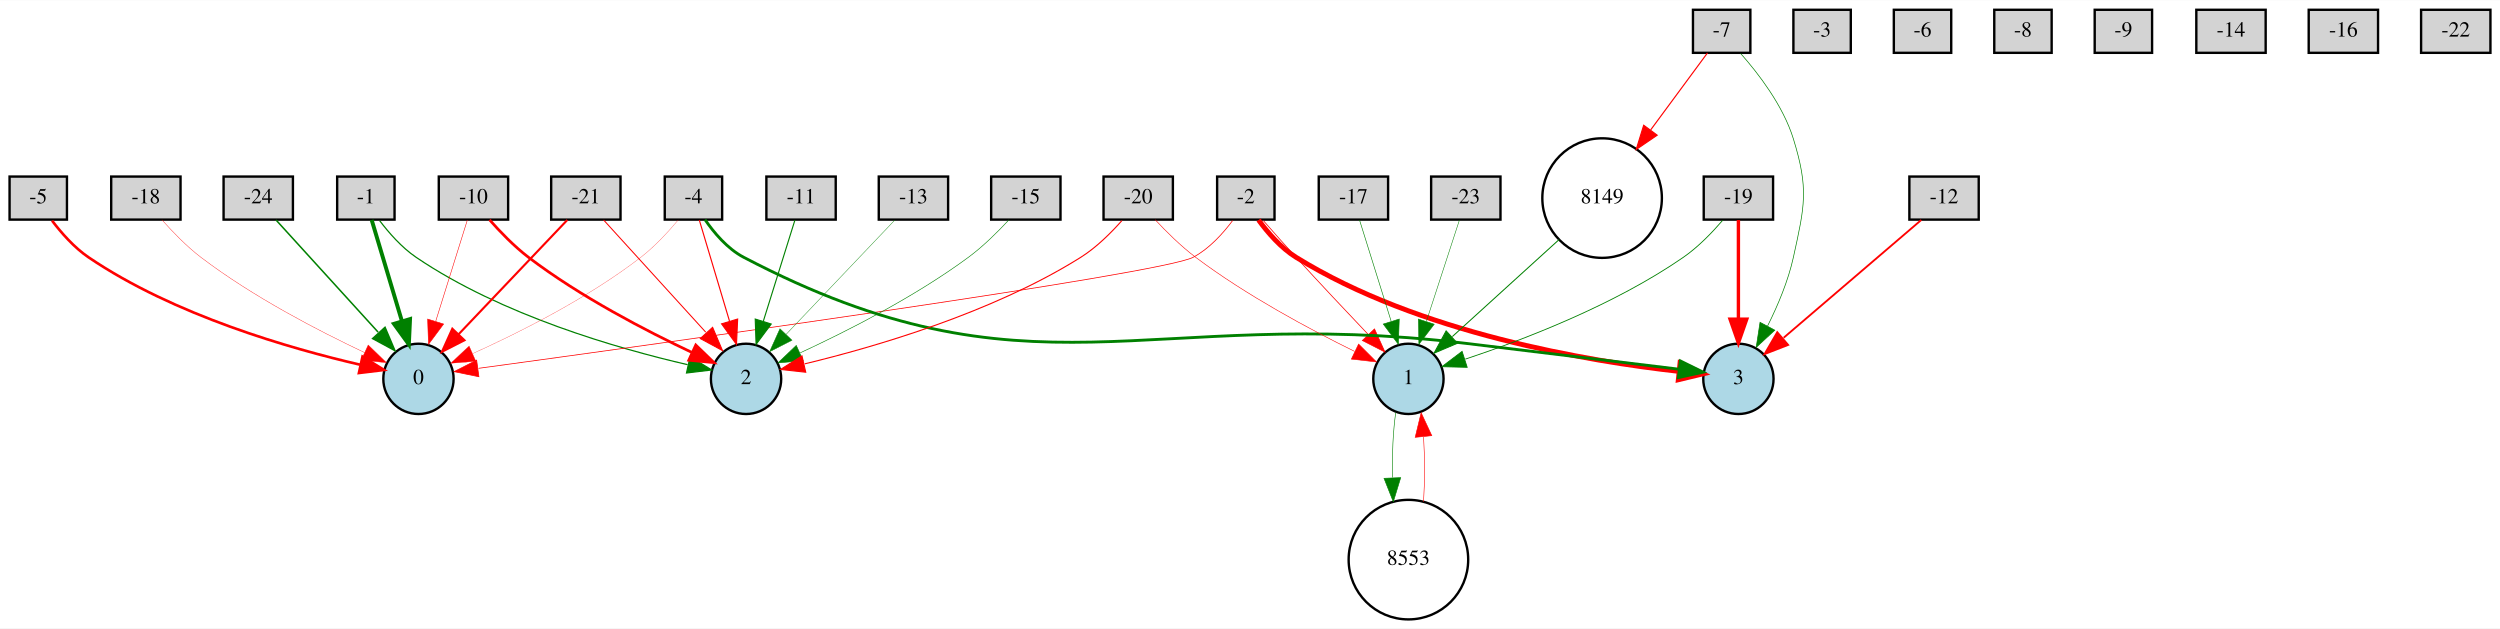
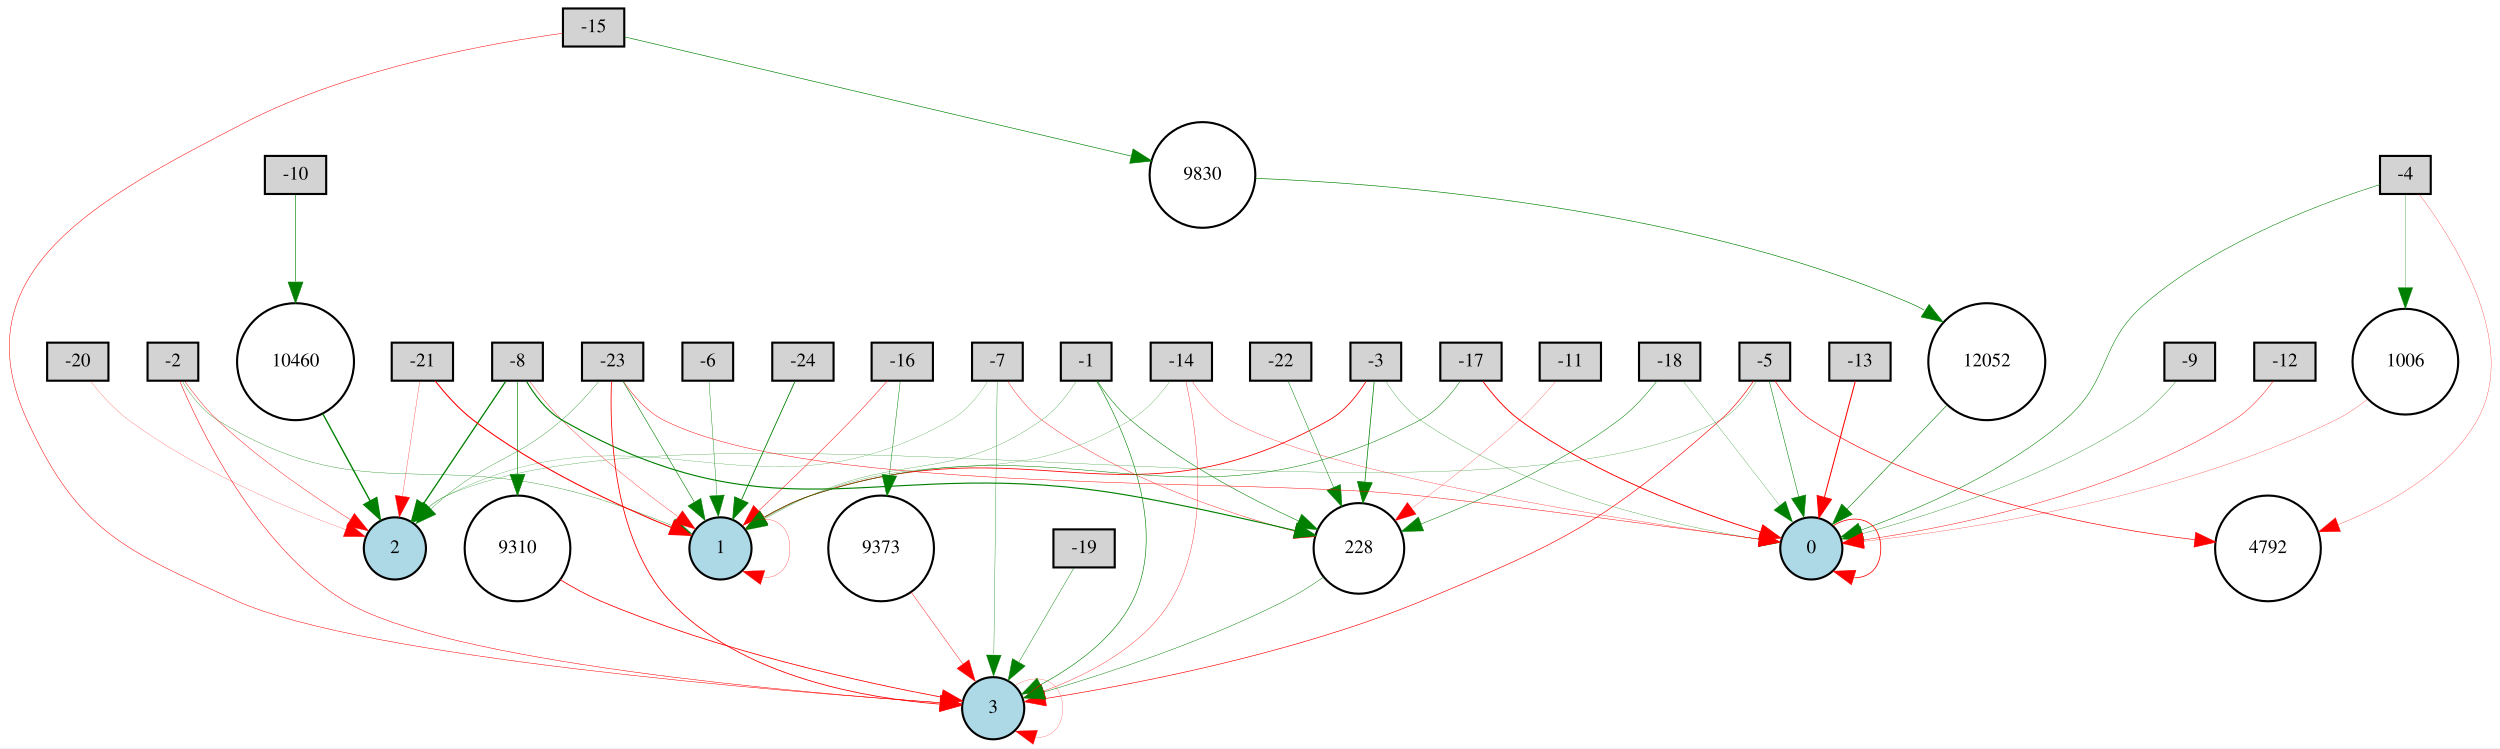
- <svg xmlns="http://www.w3.org/2000/svg" width="1046pt" height="263pt" viewBox="0.00 0.00 1045.50 262.69">
-   <g id="graph0" class="graph" transform="scale(1 1) rotate(0) translate(4 258.693)">
-     <polygon fill="white" stroke="none" points="-4,4 -4,-258.693 1041.5,-258.693 1041.5,4 -4,4" />
+ <svg xmlns="http://www.w3.org/2000/svg" width="1183pt" height="354pt" viewBox="0.00 0.00 1182.55 353.85">
+   <g id="graph0" class="graph" transform="scale(1 1) rotate(0) translate(4 349.848)">
+     <polygon fill="white" stroke="none" points="-4,4 -4,-349.848 1178.55,-349.848 1178.55,4 -4,4" />
    <g id="node1" class="node">
-       <polygon fill="lightgray" stroke="black" points="161,-184.945 137,-184.945 137,-166.945 161,-166.945 161,-184.945" />
-       <text text-anchor="middle" x="149" y="-173.745" font-family="Times,serif" font-size="9.00">-1</text>
+       <polygon fill="lightgray" stroke="black" points="521.792,-187.773 497.792,-187.773 497.792,-169.773 521.792,-169.773 521.792,-187.773" />
+       <text text-anchor="middle" x="509.792" y="-176.573" font-family="Times,serif" font-size="9.00">-1</text>
+     </g>
+     <g id="node26" class="node">
+       <ellipse fill="lightblue" stroke="black" cx="336.792" cy="-90.447" rx="14.7" ry="14.7" />
+       <text text-anchor="middle" x="336.792" y="-88.247" font-family="Times,serif" font-size="9.00">1</text>
+     </g>
+     <g id="edge30" class="edge">
+       <path fill="none" stroke="green" stroke-width="0.128" d="M505.238,-169.746C501.513,-163.845 495.736,-156.041 488.792,-151.196 446.605,-121.762 425.856,-135.958 378.792,-115.196 371.789,-112.107 364.434,-108.197 357.871,-104.446" />
+       <polygon fill="green" stroke="green" stroke-width="0.128" points="359.345,-101.252 348.955,-99.179 355.784,-107.279 359.345,-101.252" />
+     </g>
+     <g id="node28" class="node">
+       <ellipse fill="lightblue" stroke="black" cx="465.792" cy="-14.849" rx="14.7" ry="14.7" />
+       <text text-anchor="middle" x="465.792" y="-12.649" font-family="Times,serif" font-size="9.00">3</text>
+     </g>
+     <g id="edge60" class="edge">
+       <path fill="none" stroke="green" stroke-width="0.282" d="M514.698,-169.703C525.625,-150.605 549.644,-101.554 531.792,-65.698 522.729,-47.496 503.497,-34.178 488.12,-25.91" />
+       <polygon fill="green" stroke="green" stroke-width="0.282" points="489.676,-22.775 479.169,-21.417 486.535,-29.031 489.676,-22.775" />
+     </g>
+     <g id="node29" class="node">
+       <ellipse fill="white" stroke="black" cx="638.792" cy="-90.447" rx="21.429" ry="21.429" />
+       <text text-anchor="middle" x="638.792" y="-88.247" font-family="Times,serif" font-size="9.00">228</text>
+     </g>
+     <g id="edge8" class="edge">
+       <path fill="none" stroke="green" stroke-width="0.262" d="M514.953,-169.629C518.822,-163.972 524.514,-156.523 530.792,-151.196 554.951,-130.693 587.236,-113.941 610.197,-103.447" />
+       <polygon fill="green" stroke="green" stroke-width="0.262" points="611.706,-106.607 619.416,-99.34 608.857,-100.212 611.706,-106.607" />
+     </g>
+     <g id="node2" class="node">
+       <polygon fill="lightgray" stroke="black" points="89.792,-187.773 65.792,-187.773 65.792,-169.773 89.792,-169.773 89.792,-187.773" />
+       <text text-anchor="middle" x="77.792" y="-176.573" font-family="Times,serif" font-size="9.00">-2</text>
+     </g>
+     <g id="edge13" class="edge">
+       <path fill="none" stroke="green" stroke-width="0.16" d="M82.192,-169.513C85.838,-163.49 91.581,-155.636 98.792,-151.196 166.778,-109.333 198.143,-137.551 274.792,-115.196 287.972,-111.352 302.309,-105.944 313.873,-101.259" />
+       <polygon fill="green" stroke="green" stroke-width="0.16" points="315.324,-104.447 323.223,-97.386 312.645,-97.98 315.324,-104.447" />
+     </g>
+     <g id="node27" class="node">
+       <ellipse fill="lightblue" stroke="black" cx="182.792" cy="-90.447" rx="14.7" ry="14.7" />
+       <text text-anchor="middle" x="182.792" y="-88.247" font-family="Times,serif" font-size="9.00">2</text>
+     </g>
+     <g id="edge29" class="edge">
+       <path fill="none" stroke="red" stroke-width="0.197" d="M83.488,-169.361C87.431,-163.863 92.996,-156.707 98.792,-151.196 118.34,-132.609 143.989,-115.197 161.777,-104.02" />
+       <polygon fill="red" stroke="red" stroke-width="0.197" points="163.615,-106.998 170.289,-98.769 159.94,-101.04 163.615,-106.998" />
+     </g>
+     <g id="edge49" class="edge">
+       <path fill="none" stroke="red" stroke-width="0.243" d="M81.038,-169.59C89.903,-148.416 116.707,-91.673 158.792,-65.698 206.137,-36.477 376.197,-21.998 440.723,-17.463" />
+       <polygon fill="red" stroke="red" stroke-width="0.243" points="441.079,-20.947 450.817,-16.775 440.602,-13.963 441.079,-20.947" />
+     </g>
+     <g id="node3" class="node">
+       <polygon fill="lightgray" stroke="black" points="658.792,-187.773 634.792,-187.773 634.792,-169.773 658.792,-169.773 658.792,-187.773" />
+       <text text-anchor="middle" x="646.792" y="-176.573" font-family="Times,serif" font-size="9.00">-3</text>
    </g>
    <g id="node25" class="node">
-       <ellipse fill="lightblue" stroke="black" cx="171" cy="-100.347" rx="14.7" ry="14.7" />
-       <text text-anchor="middle" x="171" y="-98.147" font-family="Times,serif" font-size="9.00">0</text>
+       <ellipse fill="lightblue" stroke="black" cx="852.792" cy="-90.447" rx="14.7" ry="14.7" />
+       <text text-anchor="middle" x="852.792" y="-88.247" font-family="Times,serif" font-size="9.00">0</text>
+     </g>
+     <g id="edge51" class="edge">
+       <path fill="none" stroke="green" stroke-width="0.14" d="M651.34,-169.738C655.062,-163.833 660.837,-156.028 667.792,-151.196 718.246,-116.139 790.486,-100.728 828.019,-94.749" />
+       <polygon fill="green" stroke="green" stroke-width="0.14" points="828.694,-98.187 838.065,-93.244 827.657,-91.264 828.694,-98.187" />
+     </g>
+     <g id="edge33" class="edge">
+       <path fill="none" stroke="red" stroke-width="0.389" d="M642.16,-169.391C638.331,-163.305 632.309,-155.424 624.792,-151.196 528.481,-97.029 483.328,-150.999 378.792,-115.196 371.55,-112.716 364.128,-108.981 357.575,-105.202" />
+       <polygon fill="red" stroke="red" stroke-width="0.389" points="359.076,-102.017 348.721,-99.777 355.419,-107.986 359.076,-102.017" />
+     </g>
+     <g id="edge40" class="edge">
+       <path fill="none" stroke="green" stroke-width="0.347" d="M646.025,-169.496C645.014,-158.592 643.181,-138.818 641.614,-121.902" />
+       <polygon fill="green" stroke="green" stroke-width="0.347" points="645.09,-121.478 640.682,-111.844 638.12,-122.124 645.09,-121.478" />
+     </g>
+     <g id="node4" class="node">
+       <polygon fill="lightgray" stroke="black" points="1145.79,-276.099 1121.79,-276.099 1121.79,-258.099 1145.79,-258.099 1145.79,-276.099" />
+       <text text-anchor="middle" x="1133.79" y="-264.899" font-family="Times,serif" font-size="9.00">-4</text>
+     </g>
+     <g id="edge37" class="edge">
+       <path fill="none" stroke="green" stroke-width="0.257" d="M1121.79,-262.565C1098.35,-255.202 1045.72,-236.366 1010.79,-206.35 988.214,-186.95 995.274,-170.706 972.792,-151.196 943.748,-125.992 902.204,-108.432 876.397,-99.149" />
+       <polygon fill="green" stroke="green" stroke-width="0.257" points="877.294,-95.756 866.699,-95.785 875,-102.369 877.294,-95.756" />
+     </g>
+     <g id="node31" class="node">
+       <ellipse fill="white" stroke="black" cx="1133.79" cy="-178.773" rx="25" ry="25" />
+       <text text-anchor="middle" x="1133.79" y="-176.573" font-family="Times,serif" font-size="9.00">1006</text>
+     </g>
+     <g id="edge20" class="edge">
+       <path fill="none" stroke="green" stroke-width="0.152" d="M1133.79,-257.822C1133.79,-247.713 1133.79,-229.981 1133.79,-213.97" />
+       <polygon fill="green" stroke="green" stroke-width="0.152" points="1137.29,-213.795 1133.79,-203.795 1130.29,-213.795 1137.29,-213.795" />
+     </g>
+     <g id="node33" class="node">
+       <ellipse fill="white" stroke="black" cx="1068.79" cy="-90.447" rx="25" ry="25" />
+       <text text-anchor="middle" x="1068.79" y="-88.247" font-family="Times,serif" font-size="9.00">4792</text>
+     </g>
+     <g id="edge42" class="edge">
+       <path fill="none" stroke="red" stroke-width="0.134" d="M1140.23,-258.092C1155.01,-238.675 1188.55,-187.972 1167.79,-151.196 1153.8,-126.415 1124.95,-110.758 1101.99,-101.719" />
+       <polygon fill="red" stroke="red" stroke-width="0.134" points="1103.16,-98.421 1092.57,-98.243 1100.74,-104.988 1103.16,-98.421" />
+     </g>
+     <g id="node5" class="node">
+       <polygon fill="lightgray" stroke="black" points="842.792,-187.773 818.792,-187.773 818.792,-169.773 842.792,-169.773 842.792,-187.773" />
+       <text text-anchor="middle" x="830.792" y="-176.573" font-family="Times,serif" font-size="9.00">-5</text>
+     </g>
+     <g id="edge24" class="edge">
+       <path fill="none" stroke="green" stroke-width="0.26" d="M832.901,-169.496C836.066,-157.078 842.162,-133.155 846.776,-115.052" />
+       <polygon fill="green" stroke="green" stroke-width="0.26" points="850.209,-115.752 849.287,-105.197 843.426,-114.023 850.209,-115.752" />
+     </g>
+     <g id="edge58" class="edge">
+       <path fill="none" stroke="green" stroke-width="0.126" d="M826.853,-169.723C823.321,-163.475 817.508,-155.222 809.792,-151.196 690.776,-89.105 329.37,-169.919 206.792,-115.196 203.981,-113.941 201.315,-112.203 198.85,-110.231" />
+       <polygon fill="green" stroke="green" stroke-width="0.126" points="200.97,-107.413 191.339,-102.996 196.113,-112.454 200.97,-107.413" />
+     </g>
+     <g id="edge16" class="edge">
+       <path fill="none" stroke="red" stroke-width="0.3" d="M825.564,-169.705C821.664,-164.084 815.962,-156.647 809.792,-151.196 754.868,-102.674 736.493,-93.761 668.792,-65.698 607.199,-40.168 529.455,-25.608 490.468,-19.421" />
+       <polygon fill="red" stroke="red" stroke-width="0.3" points="490.96,-15.956 480.545,-17.896 489.897,-22.874 490.96,-15.956" />
+     </g>
+     <g id="edge3" class="edge">
+       <path fill="none" stroke="red" stroke-width="0.314" d="M835.582,-169.655C839.495,-163.707 845.551,-155.884 852.792,-151.196 909.635,-114.391 989.026,-100.014 1034.03,-94.581" />
+       <polygon fill="red" stroke="red" stroke-width="0.314" points="1034.62,-98.037 1044.16,-93.439 1033.83,-91.081 1034.62,-98.037" />
+     </g>
+     <g id="node6" class="node">
+       <polygon fill="lightgray" stroke="black" points="342.792,-187.773 318.792,-187.773 318.792,-169.773 342.792,-169.773 342.792,-187.773" />
+       <text text-anchor="middle" x="330.792" y="-176.573" font-family="Times,serif" font-size="9.00">-6</text>
+     </g>
+     <g id="edge44" class="edge">
+       <path fill="none" stroke="green" stroke-width="0.194" d="M331.367,-169.496C332.221,-157.207 333.858,-133.648 335.112,-115.615" />
+       <polygon fill="green" stroke="green" stroke-width="0.194" points="338.612,-115.726 335.814,-105.508 331.629,-115.241 338.612,-115.726" />
+     </g>
+     <g id="node7" class="node">
+       <polygon fill="lightgray" stroke="black" points="479.792,-187.773 455.792,-187.773 455.792,-169.773 479.792,-169.773 479.792,-187.773" />
+       <text text-anchor="middle" x="467.792" y="-176.573" font-family="Times,serif" font-size="9.00">-7</text>
+     </g>
+     <g id="edge38" class="edge">
+       <path fill="none" stroke="green" stroke-width="0.112" d="M463.155,-169.4C459.323,-163.319 453.301,-155.44 445.792,-151.196 352.274,-98.341 302.815,-163.348 206.792,-115.196 204.041,-113.816 201.409,-112.004 198.963,-109.994" />
+       <polygon fill="green" stroke="green" stroke-width="0.112" points="201.082,-107.175 191.459,-102.743 196.218,-112.209 201.082,-107.175" />
+     </g>
+     <g id="edge21" class="edge">
+       <path fill="none" stroke="green" stroke-width="0.168" d="M467.69,-169.521C467.398,-145.925 466.553,-77.495 466.095,-40.418" />
+       <polygon fill="green" stroke="green" stroke-width="0.168" points="469.59,-39.958 465.966,-30.002 462.59,-40.044 469.59,-39.958" />
+     </g>
+     <g id="edge47" class="edge">
+       <path fill="none" stroke="red" stroke-width="0.184" d="M472.753,-169.379C476.529,-163.604 482.191,-156.116 488.792,-151.196 525.498,-123.834 576.422,-107.066 608.482,-98.511" />
+       <polygon fill="red" stroke="red" stroke-width="0.184" points="609.371,-101.896 618.186,-96.019 607.63,-95.116 609.371,-101.896" />
+     </g>
+     <g id="node8" class="node">
+       <polygon fill="lightgray" stroke="black" points="252.792,-187.773 228.792,-187.773 228.792,-169.773 252.792,-169.773 252.792,-187.773" />
+       <text text-anchor="middle" x="240.792" y="-176.573" font-family="Times,serif" font-size="9.00">-8</text>
+     </g>
+     <g id="edge9" class="edge">
+       <path fill="none" stroke="red" stroke-width="0.161" d="M246.588,-169.464C250.574,-164.009 256.148,-156.862 261.792,-151.196 278.88,-134.04 300.761,-117.091 316.473,-105.652" />
+       <polygon fill="red" stroke="red" stroke-width="0.161" points="318.838,-108.263 324.928,-99.594 314.761,-102.573 318.838,-108.263" />
+     </g>
+     <g id="edge18" class="edge">
+       <path fill="none" stroke="green" stroke-width="0.616" d="M235.23,-169.496C226.353,-156.283 208.723,-130.043 196.365,-111.649" />
+       <polygon fill="green" stroke="green" stroke-width="0.616" points="199.102,-109.448 190.62,-103.099 193.292,-113.352 199.102,-109.448" />
+     </g>
+     <g id="edge31" class="edge">
+       <path fill="none" stroke="green" stroke-width="0.54" d="M245.107,-169.368C248.707,-163.27 254.432,-155.384 261.792,-151.196 367.012,-91.324 412.589,-136.331 531.792,-115.196 557.876,-110.571 587.234,-103.953 608.591,-98.877" />
+       <polygon fill="green" stroke="green" stroke-width="0.54" points="609.478,-102.264 618.384,-96.525 607.843,-95.457 609.478,-102.264" />
+     </g>
+     <g id="node36" class="node">
+       <ellipse fill="white" stroke="black" cx="240.792" cy="-90.447" rx="25" ry="25" />
+       <text text-anchor="middle" x="240.792" y="-88.247" font-family="Times,serif" font-size="9.00">9310</text>
+     </g>
+     <g id="edge12" class="edge">
+       <path fill="none" stroke="green" stroke-width="0.3" d="M240.792,-169.496C240.792,-159.387 240.792,-141.655 240.792,-125.644" />
+       <polygon fill="green" stroke="green" stroke-width="0.3" points="244.292,-125.469 240.792,-115.469 237.292,-125.469 244.292,-125.469" />
+     </g>
+     <g id="node9" class="node">
+       <polygon fill="lightgray" stroke="black" points="1043.79,-187.773 1019.79,-187.773 1019.79,-169.773 1043.79,-169.773 1043.79,-187.773" />
+       <text text-anchor="middle" x="1031.79" y="-176.573" font-family="Times,serif" font-size="9.00">-9</text>
+     </g>
+     <g id="edge35" class="edge">
+       <path fill="none" stroke="green" stroke-width="0.171" d="M1025.26,-169.418C1020.4,-163.662 1013.33,-156.181 1005.79,-151.196 964.336,-123.778 908.407,-105.998 876.929,-97.442" />
+       <polygon fill="green" stroke="green" stroke-width="0.171" points="877.809,-94.055 867.248,-94.893 876.027,-100.824 877.809,-94.055" />
+     </g>
+     <g id="node10" class="node">
+       <polygon fill="lightgray" stroke="black" points="150.292,-276.099 121.292,-276.099 121.292,-258.099 150.292,-258.099 150.292,-276.099" />
+       <text text-anchor="middle" x="135.792" y="-264.899" font-family="Times,serif" font-size="9.00">-10</text>
+     </g>
+     <g id="node34" class="node">
+       <ellipse fill="white" stroke="black" cx="135.792" cy="-178.773" rx="27.654" ry="27.654" />
+       <text text-anchor="middle" x="135.792" y="-176.573" font-family="Times,serif" font-size="9.00">10460</text>
+     </g>
+     <g id="edge39" class="edge">
+       <path fill="none" stroke="green" stroke-width="0.3" d="M135.792,-257.822C135.792,-248.29 135.792,-231.978 135.792,-216.723" />
+       <polygon fill="green" stroke="green" stroke-width="0.3" points="139.292,-216.428 135.792,-206.428 132.292,-216.428 139.292,-216.428" />
+     </g>
+     <g id="node11" class="node">
+       <polygon fill="lightgray" stroke="black" points="753.292,-187.773 724.292,-187.773 724.292,-169.773 753.292,-169.773 753.292,-187.773" />
+       <text text-anchor="middle" x="738.792" y="-176.573" font-family="Times,serif" font-size="9.00">-11</text>
+     </g>
+     <g id="edge34" class="edge">
+       <path fill="none" stroke="red" stroke-width="0.114" d="M731.988,-169.533C727.358,-164.107 720.971,-156.967 714.792,-151.196 698.796,-136.256 679.376,-121.033 664.17,-109.692" />
+       <polygon fill="red" stroke="red" stroke-width="0.114" points="665.889,-106.611 655.763,-103.494 661.735,-112.245 665.889,-106.611" />
+     </g>
+     <g id="node12" class="node">
+       <polygon fill="lightgray" stroke="black" points="1091.29,-187.773 1062.29,-187.773 1062.29,-169.773 1091.29,-169.773 1091.29,-187.773" />
+       <text text-anchor="middle" x="1076.79" y="-176.573" font-family="Times,serif" font-size="9.00">-12</text>
+     </g>
+     <g id="edge6" class="edge">
+       <path fill="none" stroke="red" stroke-width="0.216" d="M1071.38,-169.708C1067.01,-163.788 1060.36,-155.976 1052.79,-151.196 996.219,-115.466 917.211,-100.195 877.561,-94.458" />
+       <polygon fill="red" stroke="red" stroke-width="0.216" points="877.854,-90.966 867.473,-93.084 876.909,-97.901 877.854,-90.966" />
+     </g>
+     <g id="node13" class="node">
+       <polygon fill="lightgray" stroke="black" points="890.292,-187.773 861.292,-187.773 861.292,-169.773 890.292,-169.773 890.292,-187.773" />
+       <text text-anchor="middle" x="875.792" y="-176.573" font-family="Times,serif" font-size="9.00">-13</text>
+     </g>
+     <g id="edge57" class="edge">
+       <path fill="none" stroke="red" stroke-width="0.484" d="M873.586,-169.496C870.259,-157.008 863.831,-132.883 858.999,-114.744" />
+       <polygon fill="red" stroke="red" stroke-width="0.484" points="862.33,-113.652 856.373,-104.89 855.566,-115.454 862.33,-113.652" />
+     </g>
+     <g id="node14" class="node">
+       <polygon fill="lightgray" stroke="black" points="569.292,-187.773 540.292,-187.773 540.292,-169.773 569.292,-169.773 569.292,-187.773" />
+       <text text-anchor="middle" x="554.792" y="-176.573" font-family="Times,serif" font-size="9.00">-14</text>
+     </g>
+     <g id="edge43" class="edge">
+       <path fill="none" stroke="red" stroke-width="0.145" d="M559.808,-169.539C563.903,-163.53 570.236,-155.681 577.792,-151.196 620.507,-125.841 768.87,-103.068 828.095,-94.773" />
+       <polygon fill="red" stroke="red" stroke-width="0.145" points="828.644,-98.23 838.071,-93.395 827.686,-91.296 828.644,-98.23" />
+     </g>
+     <g id="edge59" class="edge">
+       <path fill="none" stroke="green" stroke-width="0.114" d="M549.454,-169.582C545.126,-163.595 538.496,-155.756 530.792,-151.196 471.048,-115.834 443.427,-140.533 378.792,-115.196 371.665,-112.402 364.275,-108.578 357.718,-104.813" />
+       <polygon fill="green" stroke="green" stroke-width="0.114" points="359.207,-101.625 348.834,-99.469 355.599,-107.623 359.207,-101.625" />
+     </g>
+     <g id="edge10" class="edge">
+       <path fill="none" stroke="red" stroke-width="0.168" d="M556.851,-169.712C561.351,-150.213 570.116,-99.612 549.792,-65.698 536.578,-43.65 509.563,-30.235 489.723,-22.96" />
+       <polygon fill="red" stroke="red" stroke-width="0.168" points="490.707,-19.598 480.112,-19.701 488.459,-26.227 490.707,-19.598" />
+     </g>
+     <g id="node15" class="node">
+       <polygon fill="lightgray" stroke="black" points="291.292,-345.848 262.292,-345.848 262.292,-327.848 291.292,-327.848 291.292,-345.848" />
+       <text text-anchor="middle" x="276.792" y="-334.648" font-family="Times,serif" font-size="9.00">-15</text>
+     </g>
+     <g id="edge54" class="edge">
+       <path fill="none" stroke="red" stroke-width="0.239" d="M261.9,-334.062C232.006,-330.019 163.158,-318.375 111.792,-291.848 42.949,-256.295 -23.454,-221.649 8.792,-151.196 32.986,-98.333 54.835,-89.688 107.792,-65.698 167.611,-38.6 368.921,-22.491 440.373,-17.515" />
+       <polygon fill="red" stroke="red" stroke-width="0.239" points="440.945,-20.984 450.684,-16.812 440.469,-14.001 440.945,-20.984" />
+     </g>
+     <g id="node30" class="node">
+       <ellipse fill="white" stroke="black" cx="564.792" cy="-267.099" rx="25" ry="25" />
+       <text text-anchor="middle" x="564.792" y="-264.899" font-family="Times,serif" font-size="9.00">9830</text>
+     </g>
+     <g id="edge45" class="edge">
+       <path fill="none" stroke="green" stroke-width="0.3" d="M291.469,-332.395C335.662,-321.999 468.278,-290.803 531.093,-276.026" />
+       <polygon fill="green" stroke="green" stroke-width="0.3" points="531.974,-279.414 540.907,-273.718 530.371,-272.6 531.974,-279.414" />
+     </g>
+     <g id="node16" class="node">
+       <polygon fill="lightgray" stroke="black" points="437.292,-187.773 408.292,-187.773 408.292,-169.773 437.292,-169.773 437.292,-187.773" />
+       <text text-anchor="middle" x="422.792" y="-176.573" font-family="Times,serif" font-size="9.00">-16</text>
+     </g>
+     <g id="edge32" class="edge">
+       <path fill="none" stroke="red" stroke-width="0.222" d="M415.792,-169.733C411.078,-164.392 404.673,-157.271 398.792,-151.196 384.462,-136.395 367.593,-120.214 355.072,-108.429" />
+       <polygon fill="red" stroke="red" stroke-width="0.222" points="357.233,-105.658 347.541,-101.378 352.448,-110.767 357.233,-105.658" />
+     </g>
+     <g id="node35" class="node">
+       <ellipse fill="white" stroke="black" cx="412.792" cy="-90.447" rx="25" ry="25" />
+       <text text-anchor="middle" x="412.792" y="-88.247" font-family="Times,serif" font-size="9.00">9373</text>
+     </g>
+     <g id="edge55" class="edge">
+       <path fill="none" stroke="green" stroke-width="0.229" d="M421.833,-169.496C420.654,-159.318 418.579,-141.412 416.715,-125.315" />
+       <polygon fill="green" stroke="green" stroke-width="0.229" points="420.159,-124.629 415.531,-115.099 413.205,-125.435 420.159,-124.629" />
+     </g>
+     <g id="node17" class="node">
+       <polygon fill="lightgray" stroke="black" points="706.292,-187.773 677.292,-187.773 677.292,-169.773 706.292,-169.773 706.292,-187.773" />
+       <text text-anchor="middle" x="691.792" y="-176.573" font-family="Times,serif" font-size="9.00">-17</text>
+     </g>
+     <g id="edge28" class="edge">
+       <path fill="none" stroke="red" stroke-width="0.444" d="M697.437,-169.461C701.671,-163.724 707.904,-156.25 714.792,-151.196 750.598,-124.923 799.752,-107.185 828.705,-98.239" />
+       <polygon fill="red" stroke="red" stroke-width="0.444" points="829.817,-101.56 838.395,-95.342 827.812,-94.853 829.817,-101.56" />
+     </g>
+     <g id="edge52" class="edge">
+       <path fill="none" stroke="green" stroke-width="0.238" d="M686.589,-169.338C682.333,-163.223 675.732,-155.331 667.792,-151.196 552.989,-91.411 501.687,-155.824 378.792,-115.196 371.524,-112.793 364.094,-109.08 357.543,-105.298" />
+       <polygon fill="green" stroke="green" stroke-width="0.238" points="359.046,-102.114 348.695,-99.853 355.377,-108.075 359.046,-102.114" />
+     </g>
+     <g id="node18" class="node">
+       <polygon fill="lightgray" stroke="black" points="800.292,-187.773 771.292,-187.773 771.292,-169.773 800.292,-169.773 800.292,-187.773" />
+       <text text-anchor="middle" x="785.792" y="-176.573" font-family="Times,serif" font-size="9.00">-18</text>
+     </g>
+     <g id="edge23" class="edge">
+       <path fill="none" stroke="green" stroke-width="0.125" d="M792.216,-169.496C802.621,-156.089 823.435,-129.271 837.735,-110.846" />
+       <polygon fill="green" stroke="green" stroke-width="0.125" points="840.606,-112.856 843.972,-102.81 835.076,-108.564 840.606,-112.856" />
+     </g>
+     <g id="edge19" class="edge">
+       <path fill="none" stroke="green" stroke-width="0.244" d="M779.761,-169.568C775.276,-163.882 768.751,-156.423 761.792,-151.196 732.673,-129.323 694.286,-112.21 668.194,-102.006" />
+       <polygon fill="green" stroke="green" stroke-width="0.244" points="669.431,-98.732 658.84,-98.438 666.936,-105.272 669.431,-98.732" />
+     </g>
+     <g id="node19" class="node">
+       <polygon fill="lightgray" stroke="black" points="523.292,-99.447 494.292,-99.447 494.292,-81.447 523.292,-81.447 523.292,-99.447" />
+       <text text-anchor="middle" x="508.792" y="-88.247" font-family="Times,serif" font-size="9.00">-19</text>
+     </g>
+     <g id="edge4" class="edge">
+       <path fill="none" stroke="green" stroke-width="0.208" d="M504.026,-81.29C497.819,-70.667 486.744,-51.712 478.106,-36.926" />
+       <polygon fill="green" stroke="green" stroke-width="0.208" points="480.923,-34.811 472.857,-27.942 474.879,-38.342 480.923,-34.811" />
+     </g>
+     <g id="node20" class="node">
+       <polygon fill="lightgray" stroke="black" points="47.292,-187.773 18.292,-187.773 18.292,-169.773 47.292,-169.773 47.292,-187.773" />
+       <text text-anchor="middle" x="32.792" y="-176.573" font-family="Times,serif" font-size="9.00">-20</text>
+     </g>
+     <g id="edge1" class="edge">
+       <path fill="none" stroke="red" stroke-width="0.103" d="M38.807,-169.548C43.285,-163.852 49.808,-156.391 56.792,-151.196 89.203,-127.087 132.889,-109.024 159.385,-99.367" />
+       <polygon fill="red" stroke="red" stroke-width="0.103" points="160.706,-102.612 168.962,-95.971 158.367,-96.014 160.706,-102.612" />
+     </g>
+     <g id="node21" class="node">
+       <polygon fill="lightgray" stroke="black" points="210.292,-187.773 181.292,-187.773 181.292,-169.773 210.292,-169.773 210.292,-187.773" />
+       <text text-anchor="middle" x="195.792" y="-176.573" font-family="Times,serif" font-size="9.00">-21</text>
    </g>
    <g id="edge7" class="edge">
-       <path fill="none" stroke="green" stroke-width="1.645" d="M151.438,-166.787C154.463,-156.668 159.748,-138.987 164.063,-124.553" />
-       <polygon fill="green" stroke="green" stroke-width="1.645" points="167.477,-125.354 166.987,-114.771 160.77,-123.35 167.477,-125.354" />
-     </g>
-     <g id="node27" class="node">
-       <ellipse fill="lightblue" stroke="black" cx="308" cy="-100.347" rx="14.7" ry="14.7" />
-       <text text-anchor="middle" x="308" y="-98.147" font-family="Times,serif" font-size="9.00">2</text>
+       <path fill="none" stroke="red" stroke-width="0.506" d="M201.855,-169.61C206.355,-163.945 212.885,-156.493 219.792,-151.196 249.378,-128.506 288.889,-110.43 313.584,-100.328" />
+       <polygon fill="red" stroke="red" stroke-width="0.506" points="314.893,-103.574 322.883,-96.615 312.298,-97.073 314.893,-103.574" />
+     </g>
+     <g id="edge50" class="edge">
+       <path fill="none" stroke="red" stroke-width="0.14" d="M194.545,-169.496C192.684,-157.136 189.106,-133.378 186.385,-115.307" />
+       <polygon fill="red" stroke="red" stroke-width="0.14" points="189.812,-114.565 184.862,-105.197 182.89,-115.607 189.812,-114.565" />
+     </g>
+     <g id="node22" class="node">
+       <polygon fill="lightgray" stroke="black" points="616.292,-187.773 587.292,-187.773 587.292,-169.773 616.292,-169.773 616.292,-187.773" />
+       <text text-anchor="middle" x="601.792" y="-176.573" font-family="Times,serif" font-size="9.00">-22</text>
+     </g>
+     <g id="edge26" class="edge">
+       <path fill="none" stroke="green" stroke-width="0.23" d="M605.339,-169.496C610.253,-158.03 619.372,-136.756 626.849,-119.312" />
+       <polygon fill="green" stroke="green" stroke-width="0.23" points="630.074,-120.671 630.797,-110.101 623.64,-117.913 630.074,-120.671" />
+     </g>
+     <g id="node23" class="node">
+       <polygon fill="lightgray" stroke="black" points="300.292,-187.773 271.292,-187.773 271.292,-169.773 300.292,-169.773 300.292,-187.773" />
+       <text text-anchor="middle" x="285.792" y="-176.573" font-family="Times,serif" font-size="9.00">-23</text>
+     </g>
+     <g id="edge2" class="edge">
+       <path fill="none" stroke="red" stroke-width="0.223" d="M290.966,-169.283C295.207,-163.14 301.802,-155.235 309.792,-151.196 381.344,-115.018 589.136,-124.329 668.792,-115.196 725.675,-108.674 792.279,-99.759 827.677,-94.918" />
+       <polygon fill="red" stroke="red" stroke-width="0.223" points="828.591,-98.326 838.022,-93.498 827.639,-91.391 828.591,-98.326" />
+     </g>
+     <g id="edge46" class="edge">
+       <path fill="none" stroke="green" stroke-width="0.278" d="M290.682,-169.496C298.367,-156.487 313.513,-130.85 324.35,-112.507" />
+       <polygon fill="green" stroke="green" stroke-width="0.278" points="327.488,-114.075 329.561,-103.685 321.462,-110.515 327.488,-114.075" />
    </g>
    <g id="edge17" class="edge">
-       <path fill="none" stroke="green" stroke-width="0.51" d="M154.778,-166.5C158.595,-161.465 163.99,-155.278 170,-151.196 205.688,-126.954 254.555,-112.969 283.544,-106.281" />
-       <polygon fill="green" stroke="green" stroke-width="0.51" points="284.596,-109.633 293.612,-104.068 283.094,-102.796 284.596,-109.633" />
-     </g>
-     <g id="node2" class="node">
-       <polygon fill="lightgray" stroke="black" points="529,-184.945 505,-184.945 505,-166.945 529,-166.945 529,-184.945" />
-       <text text-anchor="middle" x="517" y="-173.745" font-family="Times,serif" font-size="9.00">-2</text>
-     </g>
-     <g id="edge3" class="edge">
-       <path fill="none" stroke="red" stroke-width="0.314" d="M511.48,-166.545C507.538,-161.259 501.751,-154.781 495,-151.196 481.732,-144.151 269.913,-114.812 196.117,-104.751" />
-       <polygon fill="red" stroke="red" stroke-width="0.314" points="196.27,-101.239 185.889,-103.359 195.326,-108.175 196.27,-101.239" />
-     </g>
-     <g id="node26" class="node">
-       <ellipse fill="lightblue" stroke="black" cx="585" cy="-100.347" rx="14.7" ry="14.7" />
-       <text text-anchor="middle" x="585" y="-98.147" font-family="Times,serif" font-size="9.00">1</text>
-     </g>
-     <g id="edge8" class="edge">
-       <path fill="none" stroke="red" stroke-width="0.311" d="M524.322,-166.534C528.327,-161.965 533.398,-156.236 538,-151.196 547.9,-140.354 559.18,-128.378 568.208,-118.882" />
-       <polygon fill="red" stroke="red" stroke-width="0.311" points="570.814,-121.221 575.182,-111.568 565.748,-116.39 570.814,-121.221" />
-     </g>
-     <g id="node28" class="node">
-       <ellipse fill="lightblue" stroke="black" cx="723" cy="-100.347" rx="14.7" ry="14.7" />
-       <text text-anchor="middle" x="723" y="-98.147" font-family="Times,serif" font-size="9.00">3</text>
-     </g>
-     <g id="edge23" class="edge">
-       <path fill="none" stroke="red" stroke-width="2.066" d="M522.323,-166.782C526.109,-161.596 531.638,-155.14 538,-151.196 589.334,-119.37 660.917,-107.613 698.2,-103.467" />
-       <polygon fill="red" stroke="red" stroke-width="2.066" points="698.592,-106.945 708.186,-102.45 697.882,-99.981 698.592,-106.945" />
-     </g>
-     <g id="node3" class="node">
-       <polygon fill="lightgray" stroke="black" points="770,-254.693 746,-254.693 746,-236.693 770,-236.693 770,-254.693" />
-       <text text-anchor="middle" x="758" y="-243.493" font-family="Times,serif" font-size="9.00">-3</text>
-     </g>
-     <g id="node4" class="node">
-       <polygon fill="lightgray" stroke="black" points="298,-184.945 274,-184.945 274,-166.945 298,-166.945 298,-184.945" />
-       <text text-anchor="middle" x="286" y="-173.745" font-family="Times,serif" font-size="9.00">-4</text>
-     </g>
-     <g id="edge18" class="edge">
-       <path fill="none" stroke="red" stroke-width="0.107" d="M279.648,-166.819C275.536,-161.904 269.871,-155.732 264,-151.196 242.027,-134.219 213.47,-119.87 193.829,-110.988" />
-       <polygon fill="red" stroke="red" stroke-width="0.107" points="195.016,-107.687 184.453,-106.858 192.193,-114.092 195.016,-107.687" />
-     </g>
-     <g id="edge6" class="edge">
-       <path fill="none" stroke="red" stroke-width="0.479" d="M288.438,-166.787C291.463,-156.668 296.748,-138.987 301.063,-124.553" />
-       <polygon fill="red" stroke="red" stroke-width="0.479" points="304.477,-125.354 303.987,-114.771 297.77,-123.35 304.477,-125.354" />
-     </g>
-     <g id="edge9" class="edge">
-       <path fill="none" stroke="green" stroke-width="1.207" d="M290.824,-166.938C294.534,-161.54 300.175,-154.773 307,-151.196 426.729,-88.453 474.796,-131.347 609,-115.196 639.759,-111.494 675.179,-107.184 698.269,-104.367" />
-       <polygon fill="green" stroke="green" stroke-width="1.207" points="698.742,-107.836 708.244,-103.15 697.894,-100.887 698.742,-107.836" />
-     </g>
-     <g id="node5" class="node">
-       <polygon fill="lightgray" stroke="black" points="24,-184.945 0,-184.945 0,-166.945 24,-166.945 24,-184.945" />
-       <text text-anchor="middle" x="12" y="-173.745" font-family="Times,serif" font-size="9.00">-5</text>
+       <path fill="none" stroke="green" stroke-width="0.159" d="M279.149,-169.353C274.587,-163.851 268.215,-156.694 261.792,-151.196 239.597,-132.198 229.511,-133.563 206.792,-115.196 204.484,-113.33 202.15,-111.274 199.891,-109.175" />
+       <polygon fill="green" stroke="green" stroke-width="0.159" points="202.242,-106.579 192.645,-102.091 197.349,-111.584 202.242,-106.579" />
    </g>
    <g id="edge15" class="edge">
-       <path fill="none" stroke="red" stroke-width="1.114" d="M17.778,-166.5C21.595,-161.465 26.99,-155.278 33,-151.196 68.688,-126.954 117.555,-112.969 146.544,-106.281" />
-       <polygon fill="red" stroke="red" stroke-width="1.114" points="147.596,-109.633 156.612,-104.068 146.094,-102.796 147.596,-109.633" />
-     </g>
-     <g id="node6" class="node">
-       <polygon fill="lightgray" stroke="black" points="812,-254.693 788,-254.693 788,-236.693 812,-236.693 812,-254.693" />
-       <text text-anchor="middle" x="800" y="-243.493" font-family="Times,serif" font-size="9.00">-6</text>
-     </g>
-     <g id="node7" class="node">
-       <polygon fill="lightgray" stroke="black" points="728,-254.693 704,-254.693 704,-236.693 728,-236.693 728,-254.693" />
-       <text text-anchor="middle" x="716" y="-243.493" font-family="Times,serif" font-size="9.00">-7</text>
+       <path fill="none" stroke="red" stroke-width="0.39" d="M285.251,-169.49C284.387,-149.047 285.077,-95.68 312.792,-65.698 346.33,-29.416 406.552,-19.473 440.582,-16.793" />
+       <polygon fill="red" stroke="red" stroke-width="0.39" points="440.885,-20.281 450.643,-16.154 440.441,-13.295 440.885,-20.281" />
+     </g>
+     <g id="node24" class="node">
+       <polygon fill="lightgray" stroke="black" points="390.292,-187.773 361.292,-187.773 361.292,-169.773 390.292,-169.773 390.292,-187.773" />
+       <text text-anchor="middle" x="375.792" y="-176.573" font-family="Times,serif" font-size="9.00">-24</text>
+     </g>
+     <g id="edge5" class="edge">
+       <path fill="none" stroke="green" stroke-width="0.403" d="M372.052,-169.496C366.293,-156.749 355.057,-131.877 346.81,-113.623" />
+       <polygon fill="green" stroke="green" stroke-width="0.403" points="349.897,-111.954 342.59,-104.282 343.518,-114.836 349.897,-111.954" />
+     </g>
+     <g id="edge25" class="edge">
+       <path fill="none" stroke="red" stroke-width="0.366" d="M863.219,-101.274C873.83,-107.642 885.641,-104.033 885.641,-90.447 885.641,-81.107 880.058,-76.482 873.121,-76.573" />
+       <polygon fill="red" stroke="red" stroke-width="0.366" points="871.747,-73.334 863.219,-79.621 873.806,-80.025 871.747,-73.334" />
+     </g>
+     <g id="edge22" class="edge">
+       <path fill="none" stroke="red" stroke-width="0.133" d="M347.219,-101.274C357.83,-107.642 369.641,-104.033 369.641,-90.447 369.641,-81.107 364.058,-76.482 357.121,-76.573" />
+       <polygon fill="red" stroke="red" stroke-width="0.133" points="355.747,-73.334 347.219,-79.621 357.806,-80.025 355.747,-73.334" />
    </g>
    <g id="edge14" class="edge">
-       <path fill="none" stroke="green" stroke-width="0.287" d="M723.93,-236.423C731.276,-228.141 741.694,-214.652 746,-200.693 752.484,-179.672 750.718,-172.683 746,-151.196 743.832,-141.321 739.511,-131.07 735.194,-122.451" />
-       <polygon fill="green" stroke="green" stroke-width="0.287" points="738.228,-120.701 730.437,-113.52 732.049,-123.992 738.228,-120.701" />
-     </g>
-     <g id="node30" class="node">
-       <ellipse fill="white" stroke="black" cx="666" cy="-175.945" rx="25" ry="25" />
-       <text text-anchor="middle" x="666" y="-173.745" font-family="Times,serif" font-size="9.00">8149</text>
-     </g>
-     <g id="edge30" class="edge">
-       <path fill="none" stroke="red" stroke-width="0.481" d="M710.068,-236.656C704.198,-228.702 694.875,-216.069 686.313,-204.468" />
-       <polygon fill="red" stroke="red" stroke-width="0.481" points="689.027,-202.251 680.273,-196.284 683.395,-206.408 689.027,-202.251" />
-     </g>
-     <g id="node8" class="node">
-       <polygon fill="lightgray" stroke="black" points="854,-254.693 830,-254.693 830,-236.693 854,-236.693 854,-254.693" />
-       <text text-anchor="middle" x="842" y="-243.493" font-family="Times,serif" font-size="9.00">-8</text>
-     </g>
-     <g id="node9" class="node">
-       <polygon fill="lightgray" stroke="black" points="896,-254.693 872,-254.693 872,-236.693 896,-236.693 896,-254.693" />
-       <text text-anchor="middle" x="884" y="-243.493" font-family="Times,serif" font-size="9.00">-9</text>
-     </g>
-     <g id="node10" class="node">
-       <polygon fill="lightgray" stroke="black" points="208.5,-184.945 179.5,-184.945 179.5,-166.945 208.5,-166.945 208.5,-184.945" />
-       <text text-anchor="middle" x="194" y="-173.745" font-family="Times,serif" font-size="9.00">-10</text>
-     </g>
-     <g id="edge13" class="edge">
-       <path fill="none" stroke="red" stroke-width="0.227" d="M191.451,-166.787C188.288,-156.668 182.763,-138.987 178.252,-124.553" />
-       <polygon fill="red" stroke="red" stroke-width="0.227" points="181.519,-123.272 175.195,-114.771 174.837,-125.36 181.519,-123.272" />
-     </g>
-     <g id="edge2" class="edge">
-       <path fill="none" stroke="red" stroke-width="1.148" d="M200.72,-166.859C205.048,-161.959 210.974,-155.789 217,-151.196 238.594,-134.737 266.306,-120.378 285.445,-111.353" />
-       <polygon fill="red" stroke="red" stroke-width="1.148" points="286.978,-114.5 294.595,-107.136 284.048,-108.143 286.978,-114.5" />
-     </g>
-     <g id="node11" class="node">
-       <polygon fill="lightgray" stroke="black" points="345.5,-184.945 316.5,-184.945 316.5,-166.945 345.5,-166.945 345.5,-184.945" />
-       <text text-anchor="middle" x="331" y="-173.745" font-family="Times,serif" font-size="9.00">-11</text>
+       <path fill="none" stroke="red" stroke-width="0.108" d="M476.219,-25.675C486.83,-32.044 498.641,-28.435 498.641,-14.849 498.641,-5.509 493.058,-0.884 486.121,-0.976" />
+       <polygon fill="red" stroke="red" stroke-width="0.108" points="484.747,2.264 476.219,-4.023 486.806,-4.427 484.747,2.264" />
+     </g>
+     <g id="edge36" class="edge">
+       <path fill="none" stroke="green" stroke-width="0.219" d="M622.226,-76.964C616.564,-73.04 610.072,-68.9 603.792,-65.698 565.556,-46.208 517.877,-30.781 489.745,-22.511" />
+       <polygon fill="green" stroke="green" stroke-width="0.219" points="490.559,-19.103 479.981,-19.698 488.621,-25.829 490.559,-19.103" />
+     </g>
+     <g id="node32" class="node">
+       <ellipse fill="white" stroke="black" cx="935.792" cy="-178.773" rx="27.654" ry="27.654" />
+       <text text-anchor="middle" x="935.792" y="-176.573" font-family="Times,serif" font-size="9.00">12052</text>
+     </g>
+     <g id="edge48" class="edge">
+       <path fill="none" stroke="green" stroke-width="0.3" d="M589.858,-265.491C647.12,-263.295 790.981,-253.155 899.792,-206.35 901.937,-205.427 904.075,-204.355 906.178,-203.18" />
+       <polygon fill="green" stroke="green" stroke-width="0.3" points="908.517,-205.841 915.084,-197.528 904.766,-199.931 908.517,-205.841" />
+     </g>
+     <g id="edge56" class="edge">
+       <path fill="none" stroke="red" stroke-width="0.127" d="M1115.93,-161.044C1111.27,-157.363 1106.07,-153.794 1100.79,-151.196 1024.64,-113.73 923.526,-98.875 877.497,-93.774" />
+       <polygon fill="red" stroke="red" stroke-width="0.127" points="877.84,-90.291 867.53,-92.728 877.11,-97.252 877.84,-90.291" />
+     </g>
+     <g id="edge11" class="edge">
+       <path fill="none" stroke="green" stroke-width="0.272" d="M916.958,-158.184C902.752,-143.41 883.436,-123.32 869.718,-109.052" />
+       <polygon fill="green" stroke="green" stroke-width="0.272" points="872.195,-106.579 862.741,-101.796 867.149,-111.43 872.195,-106.579" />
+     </g>
+     <g id="edge53" class="edge">
+       <path fill="none" stroke="green" stroke-width="0.65" d="M148.635,-154.184C155.652,-141.295 164.278,-125.452 171.105,-112.911" />
+       <polygon fill="green" stroke="green" stroke-width="0.65" points="174.212,-114.525 175.92,-104.069 168.064,-111.178 174.212,-114.525" />
+     </g>
+     <g id="edge41" class="edge">
+       <path fill="none" stroke="red" stroke-width="0.197" d="M426.995,-69.724C434.564,-59.212 443.854,-46.312 451.446,-35.771" />
+       <polygon fill="red" stroke="red" stroke-width="0.197" points="454.344,-37.735 457.348,-27.575 448.664,-33.644 454.344,-37.735" />
    </g>
    <g id="edge27" class="edge">
-       <path fill="none" stroke="green" stroke-width="0.469" d="M328.451,-166.787C325.288,-156.668 319.763,-138.987 315.252,-124.553" />
-       <polygon fill="green" stroke="green" stroke-width="0.469" points="318.519,-123.272 312.195,-114.771 311.837,-125.36 318.519,-123.272" />
-     </g>
-     <g id="node12" class="node">
-       <polygon fill="lightgray" stroke="black" points="823.5,-184.945 794.5,-184.945 794.5,-166.945 823.5,-166.945 823.5,-184.945" />
-       <text text-anchor="middle" x="809" y="-173.745" font-family="Times,serif" font-size="9.00">-12</text>
-     </g>
-     <g id="edge22" class="edge">
-       <path fill="none" stroke="red" stroke-width="0.777" d="M799.468,-166.787C785.637,-154.951 759.718,-132.77 741.921,-117.539" />
-       <polygon fill="red" stroke="red" stroke-width="0.777" points="743.798,-114.539 733.925,-110.696 739.247,-119.857 743.798,-114.539" />
-     </g>
-     <g id="node13" class="node">
-       <polygon fill="lightgray" stroke="black" points="392.5,-184.945 363.5,-184.945 363.5,-166.945 392.5,-166.945 392.5,-184.945" />
-       <text text-anchor="middle" x="378" y="-173.745" font-family="Times,serif" font-size="9.00">-13</text>
-     </g>
-     <g id="edge12" class="edge">
-       <path fill="none" stroke="green" stroke-width="0.167" d="M370.241,-166.787C359.329,-155.314 339.17,-134.119 324.75,-118.958" />
-       <polygon fill="green" stroke="green" stroke-width="0.167" points="327.239,-116.496 317.812,-111.663 322.167,-121.321 327.239,-116.496" />
-     </g>
-     <g id="node14" class="node">
-       <polygon fill="lightgray" stroke="black" points="943.5,-254.693 914.5,-254.693 914.5,-236.693 943.5,-236.693 943.5,-254.693" />
-       <text text-anchor="middle" x="929" y="-243.493" font-family="Times,serif" font-size="9.00">-14</text>
-     </g>
-     <g id="node15" class="node">
-       <polygon fill="lightgray" stroke="black" points="439.5,-184.945 410.5,-184.945 410.5,-166.945 439.5,-166.945 439.5,-184.945" />
-       <text text-anchor="middle" x="425" y="-173.745" font-family="Times,serif" font-size="9.00">-15</text>
-     </g>
-     <g id="edge5" class="edge">
-       <path fill="none" stroke="green" stroke-width="0.244" d="M417.943,-166.862C413.411,-161.963 407.224,-155.792 401,-151.196 378.663,-134.701 350.173,-120.263 330.648,-111.229" />
-       <polygon fill="green" stroke="green" stroke-width="0.244" points="331.888,-107.948 321.334,-107.015 329.002,-114.326 331.888,-107.948" />
-     </g>
-     <g id="node16" class="node">
-       <polygon fill="lightgray" stroke="black" points="990.5,-254.693 961.5,-254.693 961.5,-236.693 990.5,-236.693 990.5,-254.693" />
-       <text text-anchor="middle" x="976" y="-243.493" font-family="Times,serif" font-size="9.00">-16</text>
-     </g>
-     <g id="node17" class="node">
-       <polygon fill="lightgray" stroke="black" points="576.5,-184.945 547.5,-184.945 547.5,-166.945 576.5,-166.945 576.5,-184.945" />
-       <text text-anchor="middle" x="562" y="-173.745" font-family="Times,serif" font-size="9.00">-17</text>
-     </g>
-     <g id="edge28" class="edge">
-       <path fill="none" stroke="green" stroke-width="0.255" d="M564.549,-166.787C567.712,-156.668 573.237,-138.987 577.748,-124.553" />
-       <polygon fill="green" stroke="green" stroke-width="0.255" points="581.163,-125.36 580.805,-114.771 574.481,-123.272 581.163,-125.36" />
-     </g>
-     <g id="node18" class="node">
-       <polygon fill="lightgray" stroke="black" points="71.5,-184.945 42.5,-184.945 42.5,-166.945 71.5,-166.945 71.5,-184.945" />
-       <text text-anchor="middle" x="57" y="-173.745" font-family="Times,serif" font-size="9.00">-18</text>
-     </g>
-     <g id="edge29" class="edge">
-       <path fill="none" stroke="red" stroke-width="0.154" d="M63.72,-166.859C68.048,-161.959 73.974,-155.789 80,-151.196 101.594,-134.737 129.306,-120.378 148.445,-111.353" />
-       <polygon fill="red" stroke="red" stroke-width="0.154" points="149.978,-114.5 157.595,-107.136 147.048,-108.143 149.978,-114.5" />
-     </g>
-     <g id="node19" class="node">
-       <polygon fill="lightgray" stroke="black" points="737.5,-184.945 708.5,-184.945 708.5,-166.945 737.5,-166.945 737.5,-184.945" />
-       <text text-anchor="middle" x="723" y="-173.745" font-family="Times,serif" font-size="9.00">-19</text>
-     </g>
-     <g id="edge16" class="edge">
-       <path fill="none" stroke="green" stroke-width="0.357" d="M716.424,-166.661C712.151,-161.686 706.231,-155.506 700,-151.196 671.161,-131.245 633.059,-116.658 608.785,-108.588" />
-       <polygon fill="green" stroke="green" stroke-width="0.357" points="609.583,-105.169 598.991,-105.438 607.439,-111.832 609.583,-105.169" />
-     </g>
-     <g id="edge4" class="edge">
-       <path fill="none" stroke="red" stroke-width="1.417" d="M723,-166.787C723,-156.886 723,-139.744 723,-125.488" />
-       <polygon fill="red" stroke="red" stroke-width="1.417" points="726.5,-125.317 723,-115.317 719.5,-125.317 726.5,-125.317" />
-     </g>
-     <g id="node20" class="node">
-       <polygon fill="lightgray" stroke="black" points="486.5,-184.945 457.5,-184.945 457.5,-166.945 486.5,-166.945 486.5,-184.945" />
-       <text text-anchor="middle" x="472" y="-173.745" font-family="Times,serif" font-size="9.00">-20</text>
-     </g>
-     <g id="edge20" class="edge">
-       <path fill="none" stroke="red" stroke-width="0.231" d="M479.087,-166.903C483.631,-162.019 489.819,-155.85 496,-151.196 517.108,-135.304 543.839,-121.005 562.472,-111.84" />
-       <polygon fill="red" stroke="red" stroke-width="0.231" points="564.164,-114.91 571.653,-107.416 561.125,-108.603 564.164,-114.91" />
-     </g>
-     <g id="edge1" class="edge">
-       <path fill="none" stroke="red" stroke-width="0.462" d="M465.173,-166.525C460.727,-161.499 454.551,-155.313 448,-151.196 411.004,-127.944 361.684,-113.64 332.539,-106.621" />
-       <polygon fill="red" stroke="red" stroke-width="0.462" points="332.955,-103.125 322.424,-104.284 331.379,-109.946 332.955,-103.125" />
-     </g>
-     <g id="node21" class="node">
-       <polygon fill="lightgray" stroke="black" points="255.5,-184.945 226.5,-184.945 226.5,-166.945 255.5,-166.945 255.5,-184.945" />
-       <text text-anchor="middle" x="241" y="-173.745" font-family="Times,serif" font-size="9.00">-21</text>
-     </g>
-     <g id="edge10" class="edge">
-       <path fill="none" stroke="red" stroke-width="0.89" d="M233.241,-166.787C222.329,-155.314 202.17,-134.119 187.75,-118.958" />
-       <polygon fill="red" stroke="red" stroke-width="0.89" points="190.239,-116.496 180.812,-111.663 185.167,-121.321 190.239,-116.496" />
-     </g>
-     <g id="edge25" class="edge">
-       <path fill="none" stroke="red" stroke-width="0.425" d="M248.426,-166.787C258.66,-155.545 277.39,-134.971 291.126,-119.883" />
-       <polygon fill="red" stroke="red" stroke-width="0.425" points="294.013,-121.91 298.157,-112.159 288.837,-117.198 294.013,-121.91" />
-     </g>
-     <g id="node22" class="node">
-       <polygon fill="lightgray" stroke="black" points="1037.5,-254.693 1008.5,-254.693 1008.5,-236.693 1037.5,-236.693 1037.5,-254.693" />
-       <text text-anchor="middle" x="1023" y="-243.493" font-family="Times,serif" font-size="9.00">-22</text>
-     </g>
-     <g id="node23" class="node">
-       <polygon fill="lightgray" stroke="black" points="623.5,-184.945 594.5,-184.945 594.5,-166.945 623.5,-166.945 623.5,-184.945" />
-       <text text-anchor="middle" x="609" y="-173.745" font-family="Times,serif" font-size="9.00">-23</text>
-     </g>
-     <g id="edge21" class="edge">
-       <path fill="none" stroke="green" stroke-width="0.215" d="M606.34,-166.787C603.04,-156.668 597.274,-138.987 592.567,-124.553" />
-       <polygon fill="green" stroke="green" stroke-width="0.215" points="595.805,-123.193 589.378,-114.771 589.15,-125.363 595.805,-123.193" />
-     </g>
-     <g id="node24" class="node">
-       <polygon fill="lightgray" stroke="black" points="118.5,-184.945 89.5,-184.945 89.5,-166.945 118.5,-166.945 118.5,-184.945" />
-       <text text-anchor="middle" x="104" y="-173.745" font-family="Times,serif" font-size="9.00">-24</text>
-     </g>
-     <g id="edge26" class="edge">
-       <path fill="none" stroke="green" stroke-width="0.642" d="M111.426,-166.787C121.66,-155.545 140.39,-134.971 154.126,-119.883" />
-       <polygon fill="green" stroke="green" stroke-width="0.642" points="157.013,-121.91 161.157,-112.159 151.837,-117.198 157.013,-121.91" />
-     </g>
-     <g id="node29" class="node">
-       <ellipse fill="white" stroke="black" cx="585" cy="-24.749" rx="25" ry="25" />
-       <text text-anchor="middle" x="585" y="-22.549" font-family="Times,serif" font-size="9.00">8553</text>
-     </g>
-     <g id="edge11" class="edge">
-       <path fill="none" stroke="green" stroke-width="0.25" d="M579.684,-86.189C578.598,-78.598 578.128,-68.68 578.277,-59.079" />
-       <polygon fill="green" stroke="green" stroke-width="0.25" points="581.781,-59.042 578.68,-48.911 574.786,-58.764 581.781,-59.042" />
-     </g>
-     <g id="edge19" class="edge">
-       <path fill="none" stroke="red" stroke-width="0.237" d="M591.32,-48.911C591.89,-57.552 591.893,-67.361 591.331,-76.016" />
-       <polygon fill="red" stroke="red" stroke-width="0.237" points="587.826,-75.891 590.316,-86.189 594.792,-76.586 587.826,-75.891" />
-     </g>
-     <g id="edge24" class="edge">
-       <path fill="none" stroke="green" stroke-width="0.424" d="M648.023,-158.611C634.746,-146.547 616.733,-130.18 603.365,-118.033" />
-       <polygon fill="green" stroke="green" stroke-width="0.424" points="605.48,-115.226 595.725,-111.091 600.772,-120.407 605.48,-115.226" />
+       <path fill="none" stroke="red" stroke-width="0.382" d="M260.849,-75.734C266.766,-72.108 273.378,-68.443 279.792,-65.698 335.219,-41.975 404.86,-26.938 441.181,-20.121" />
+       <polygon fill="red" stroke="red" stroke-width="0.382" points="442.122,-23.508 451.331,-18.269 440.865,-16.621 442.122,-23.508" />
    </g>
  </g>
</svg>
